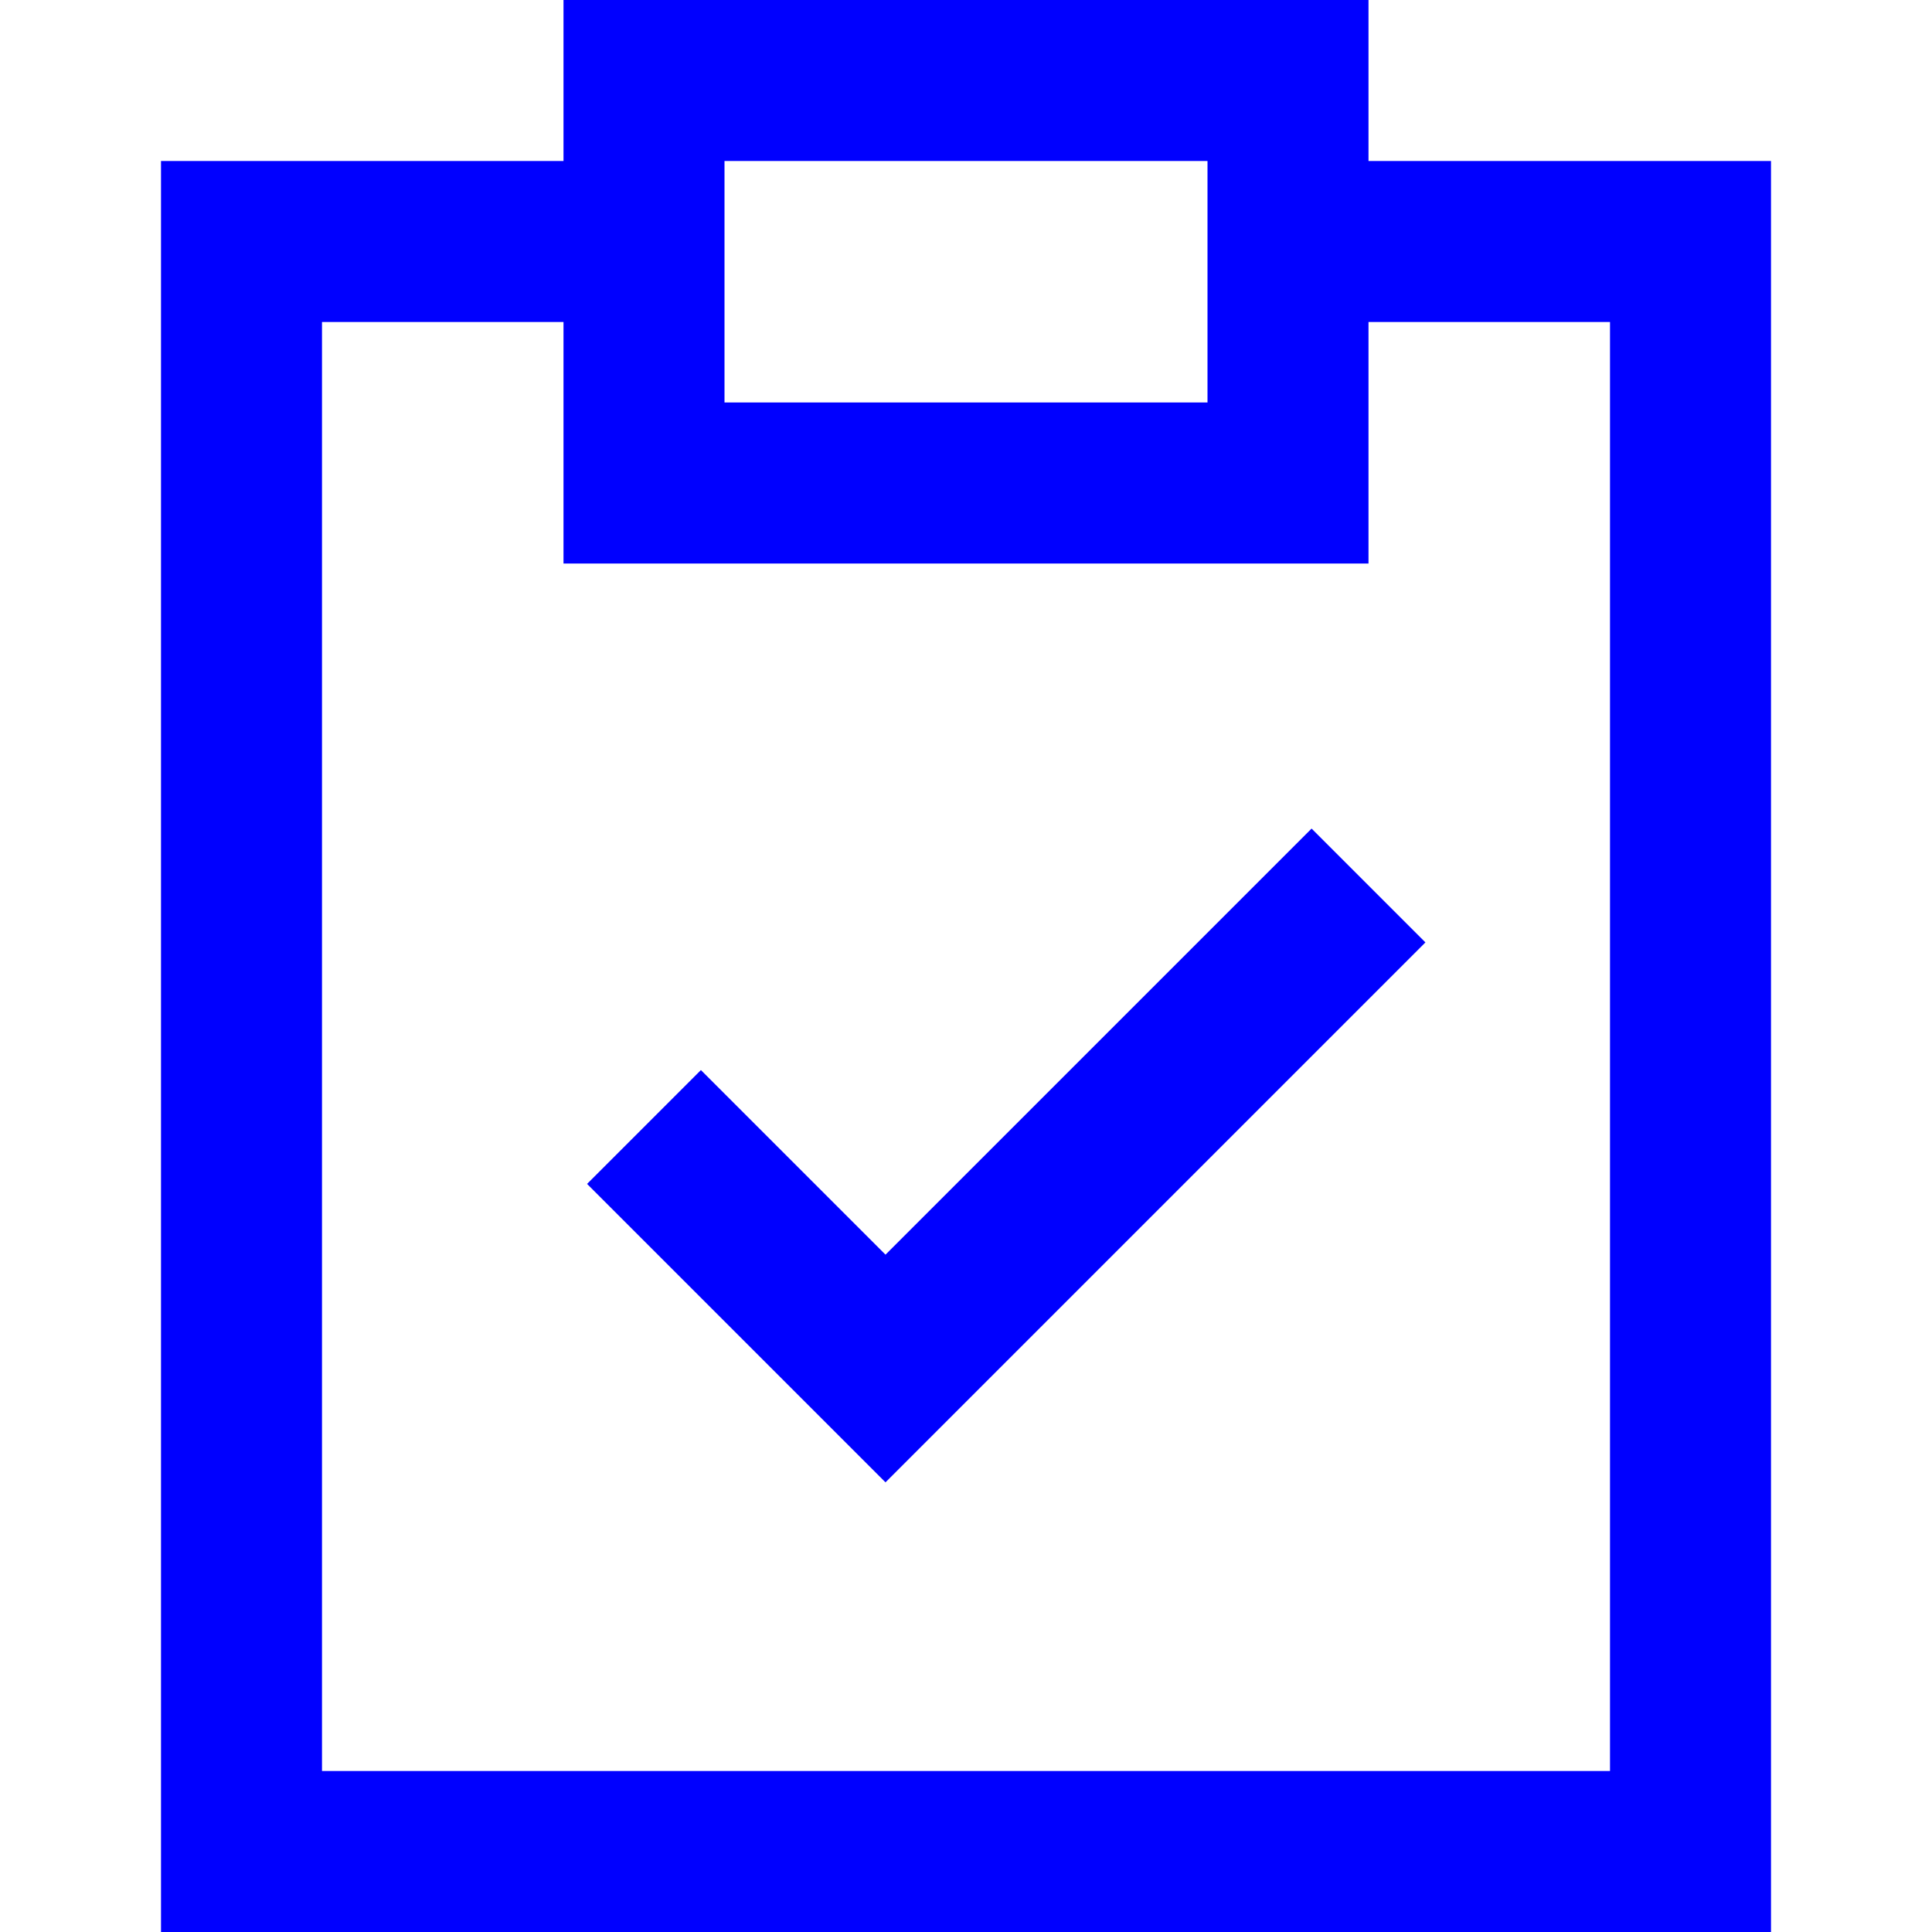
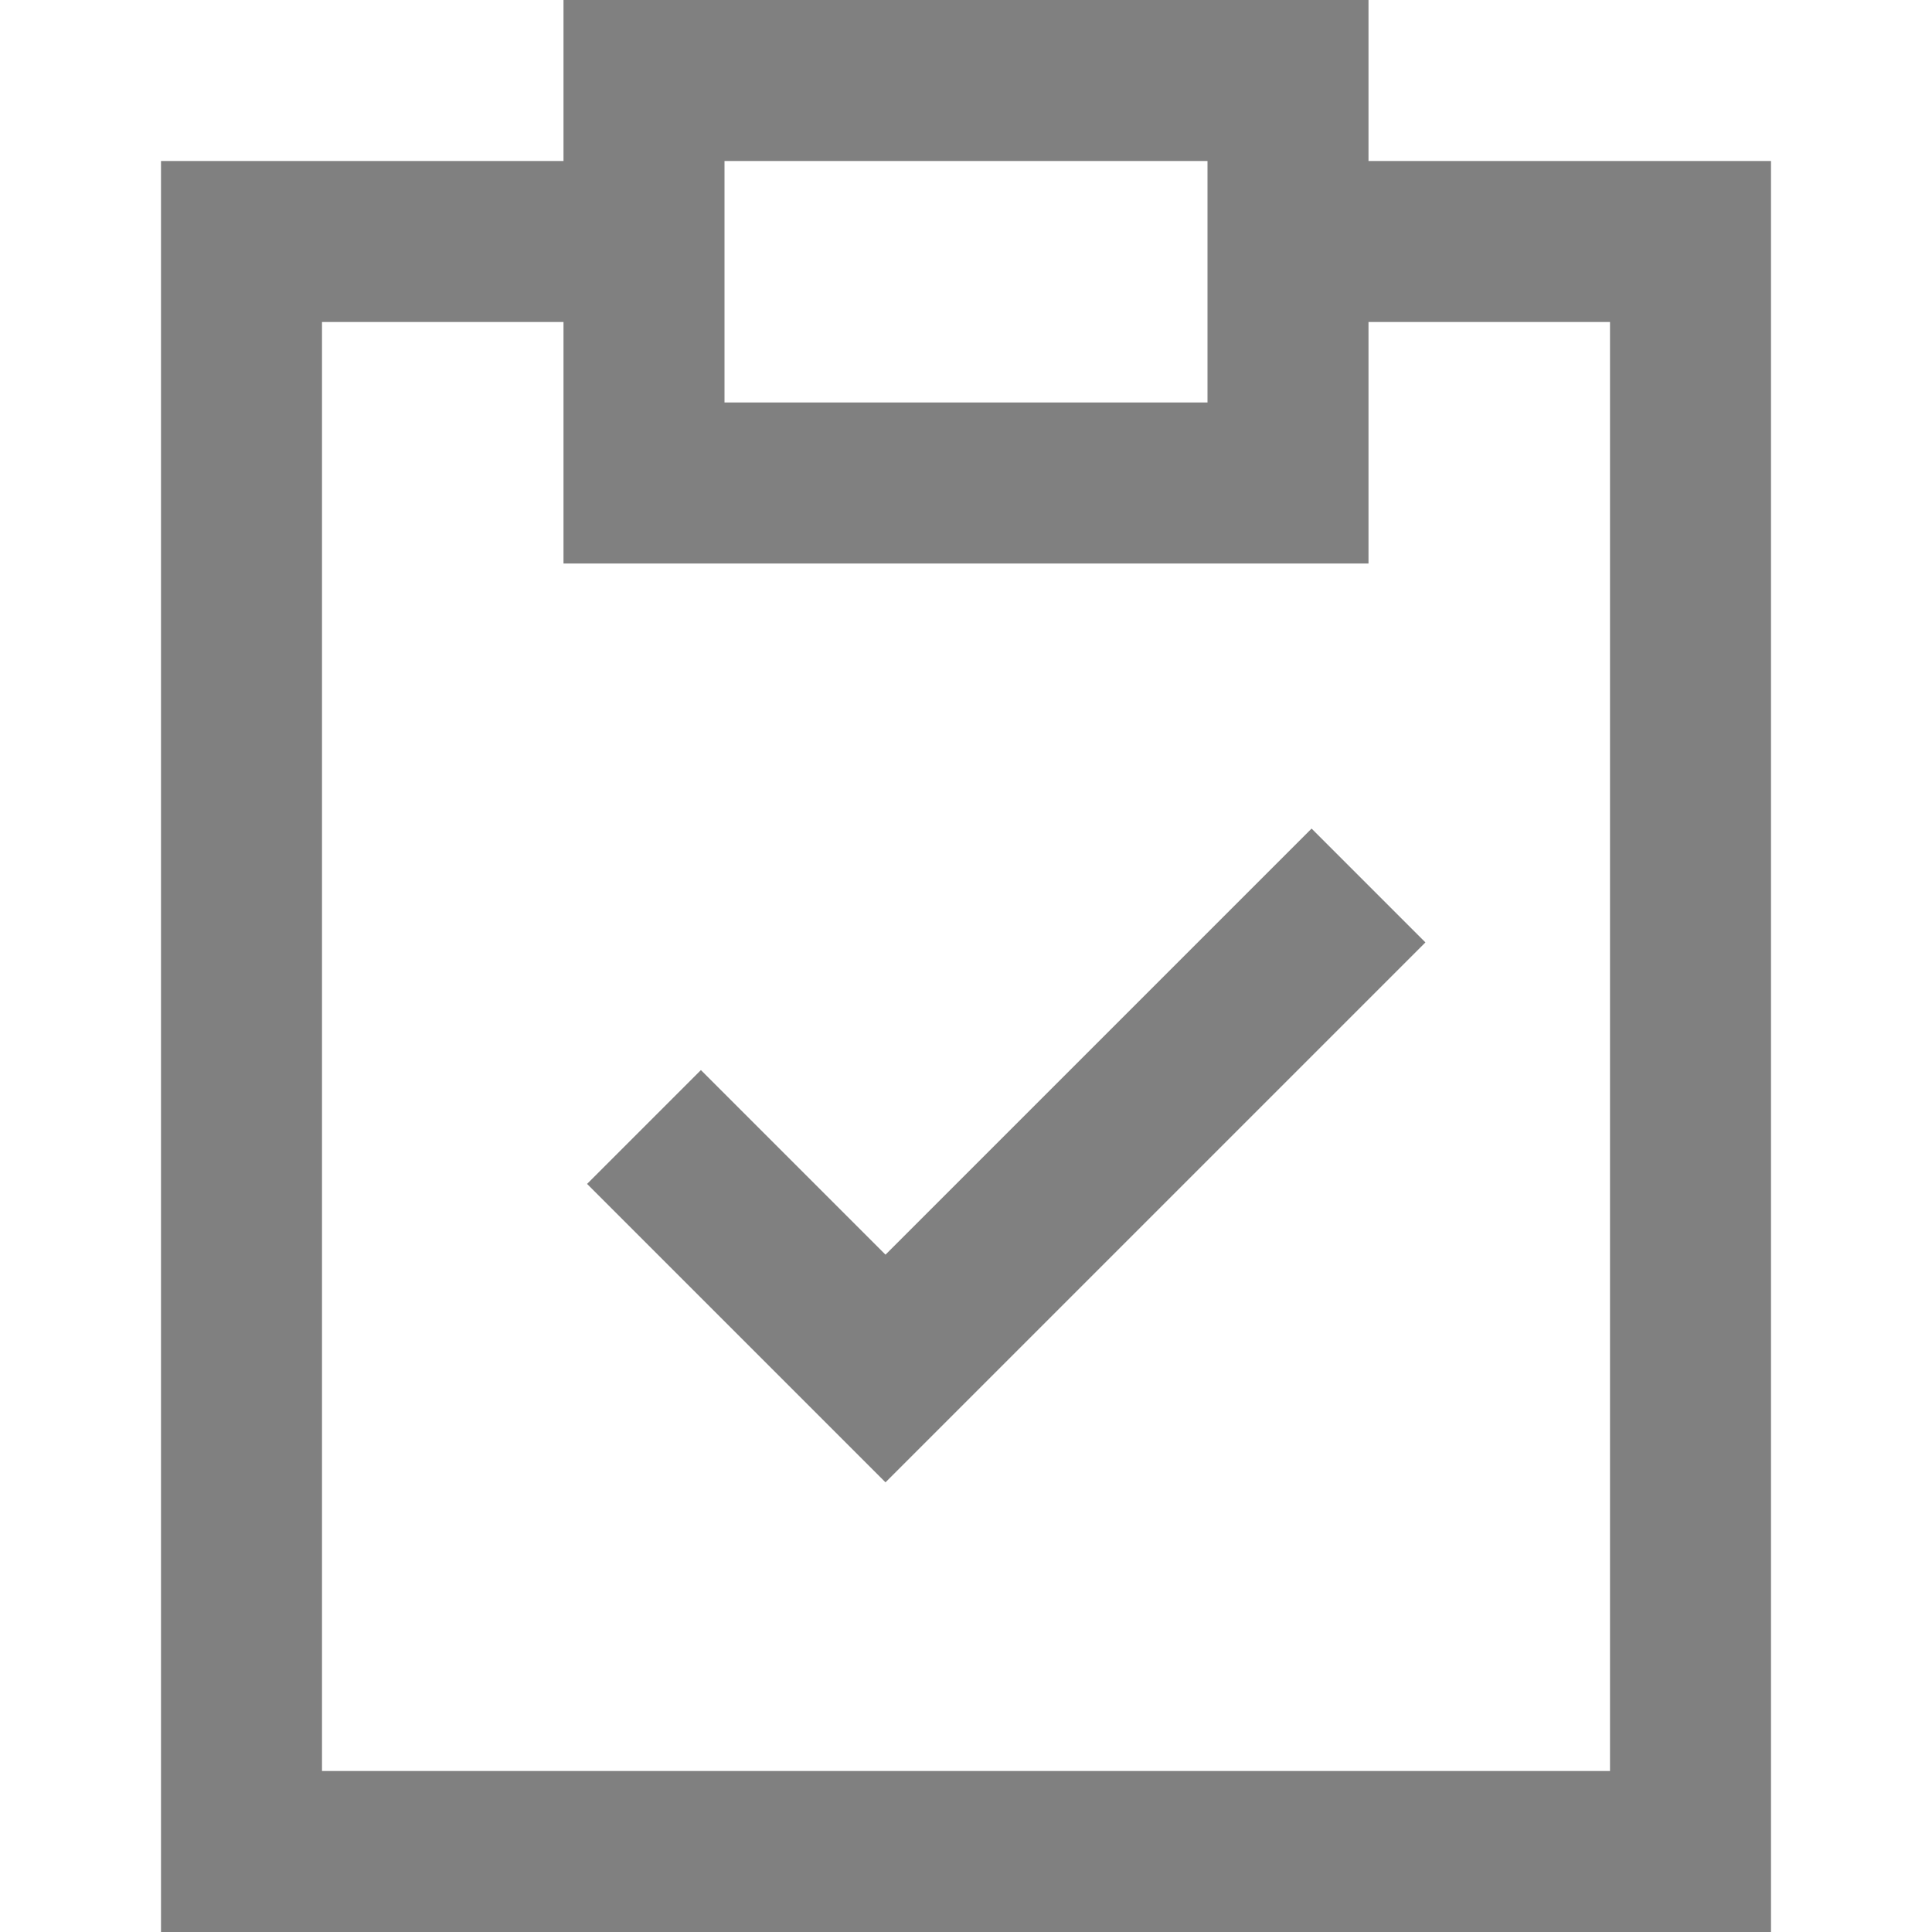
- <svg xmlns="http://www.w3.org/2000/svg" viewBox="0 0 24 24" fill="blue">
+ <svg xmlns="http://www.w3.org/2000/svg" viewBox="0 0 24 24" fill="gray">
  <g id="SVGRepo_bgCarrier" stroke-width="0" />
  <g id="SVGRepo_tracerCarrier" stroke-linecap="round" stroke-linejoin="round" />
  <g id="SVGRepo_iconCarrier">
-     <path fill="none" stroke="blue" stroke-width="2" d="M8,6 L16,6 L16,1 L8,1 L8,6 L8,6 L8,6 Z M16,3 L21,3 L21,23 L3,23 L3,3 L8,3 M8,14 L11,17 L17,11" />
+     <path fill="none" stroke="gray" stroke-width="2" d="M8,6 L16,6 L16,1 L8,1 L8,6 L8,6 L8,6 Z M16,3 L21,3 L21,23 L3,23 L3,3 L8,3 M8,14 L11,17 L17,11" />
  </g>
</svg>
